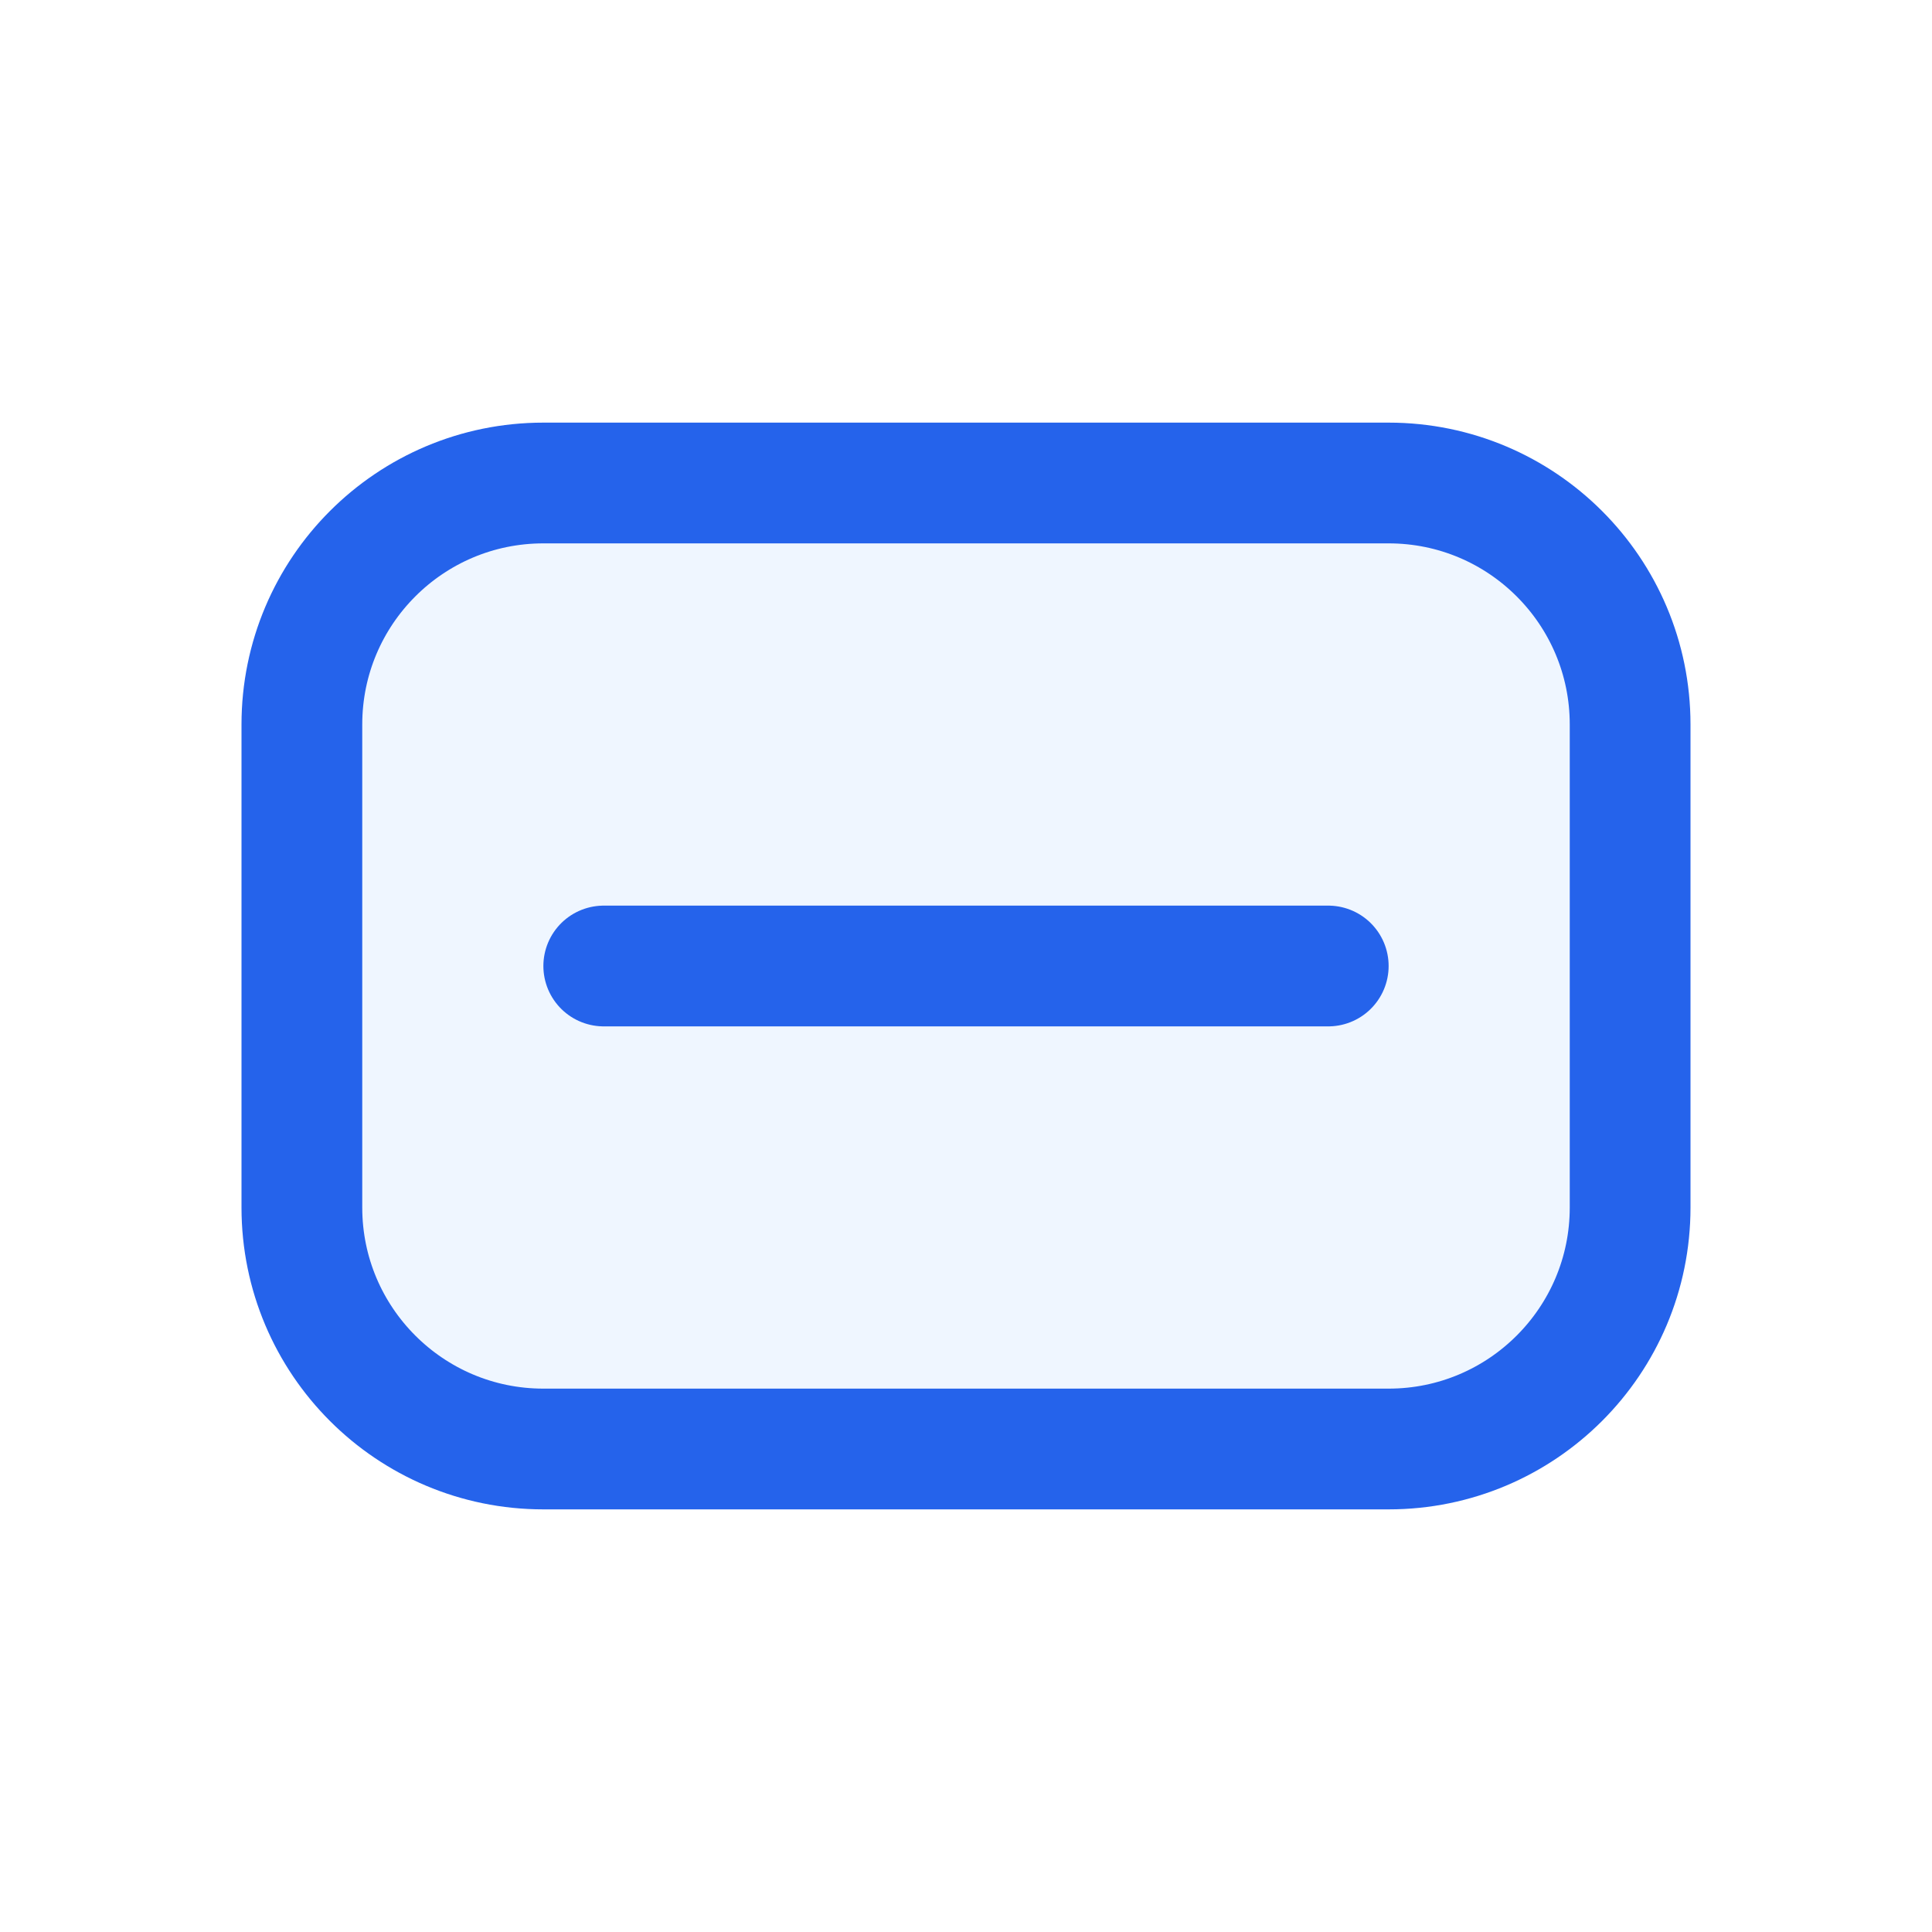
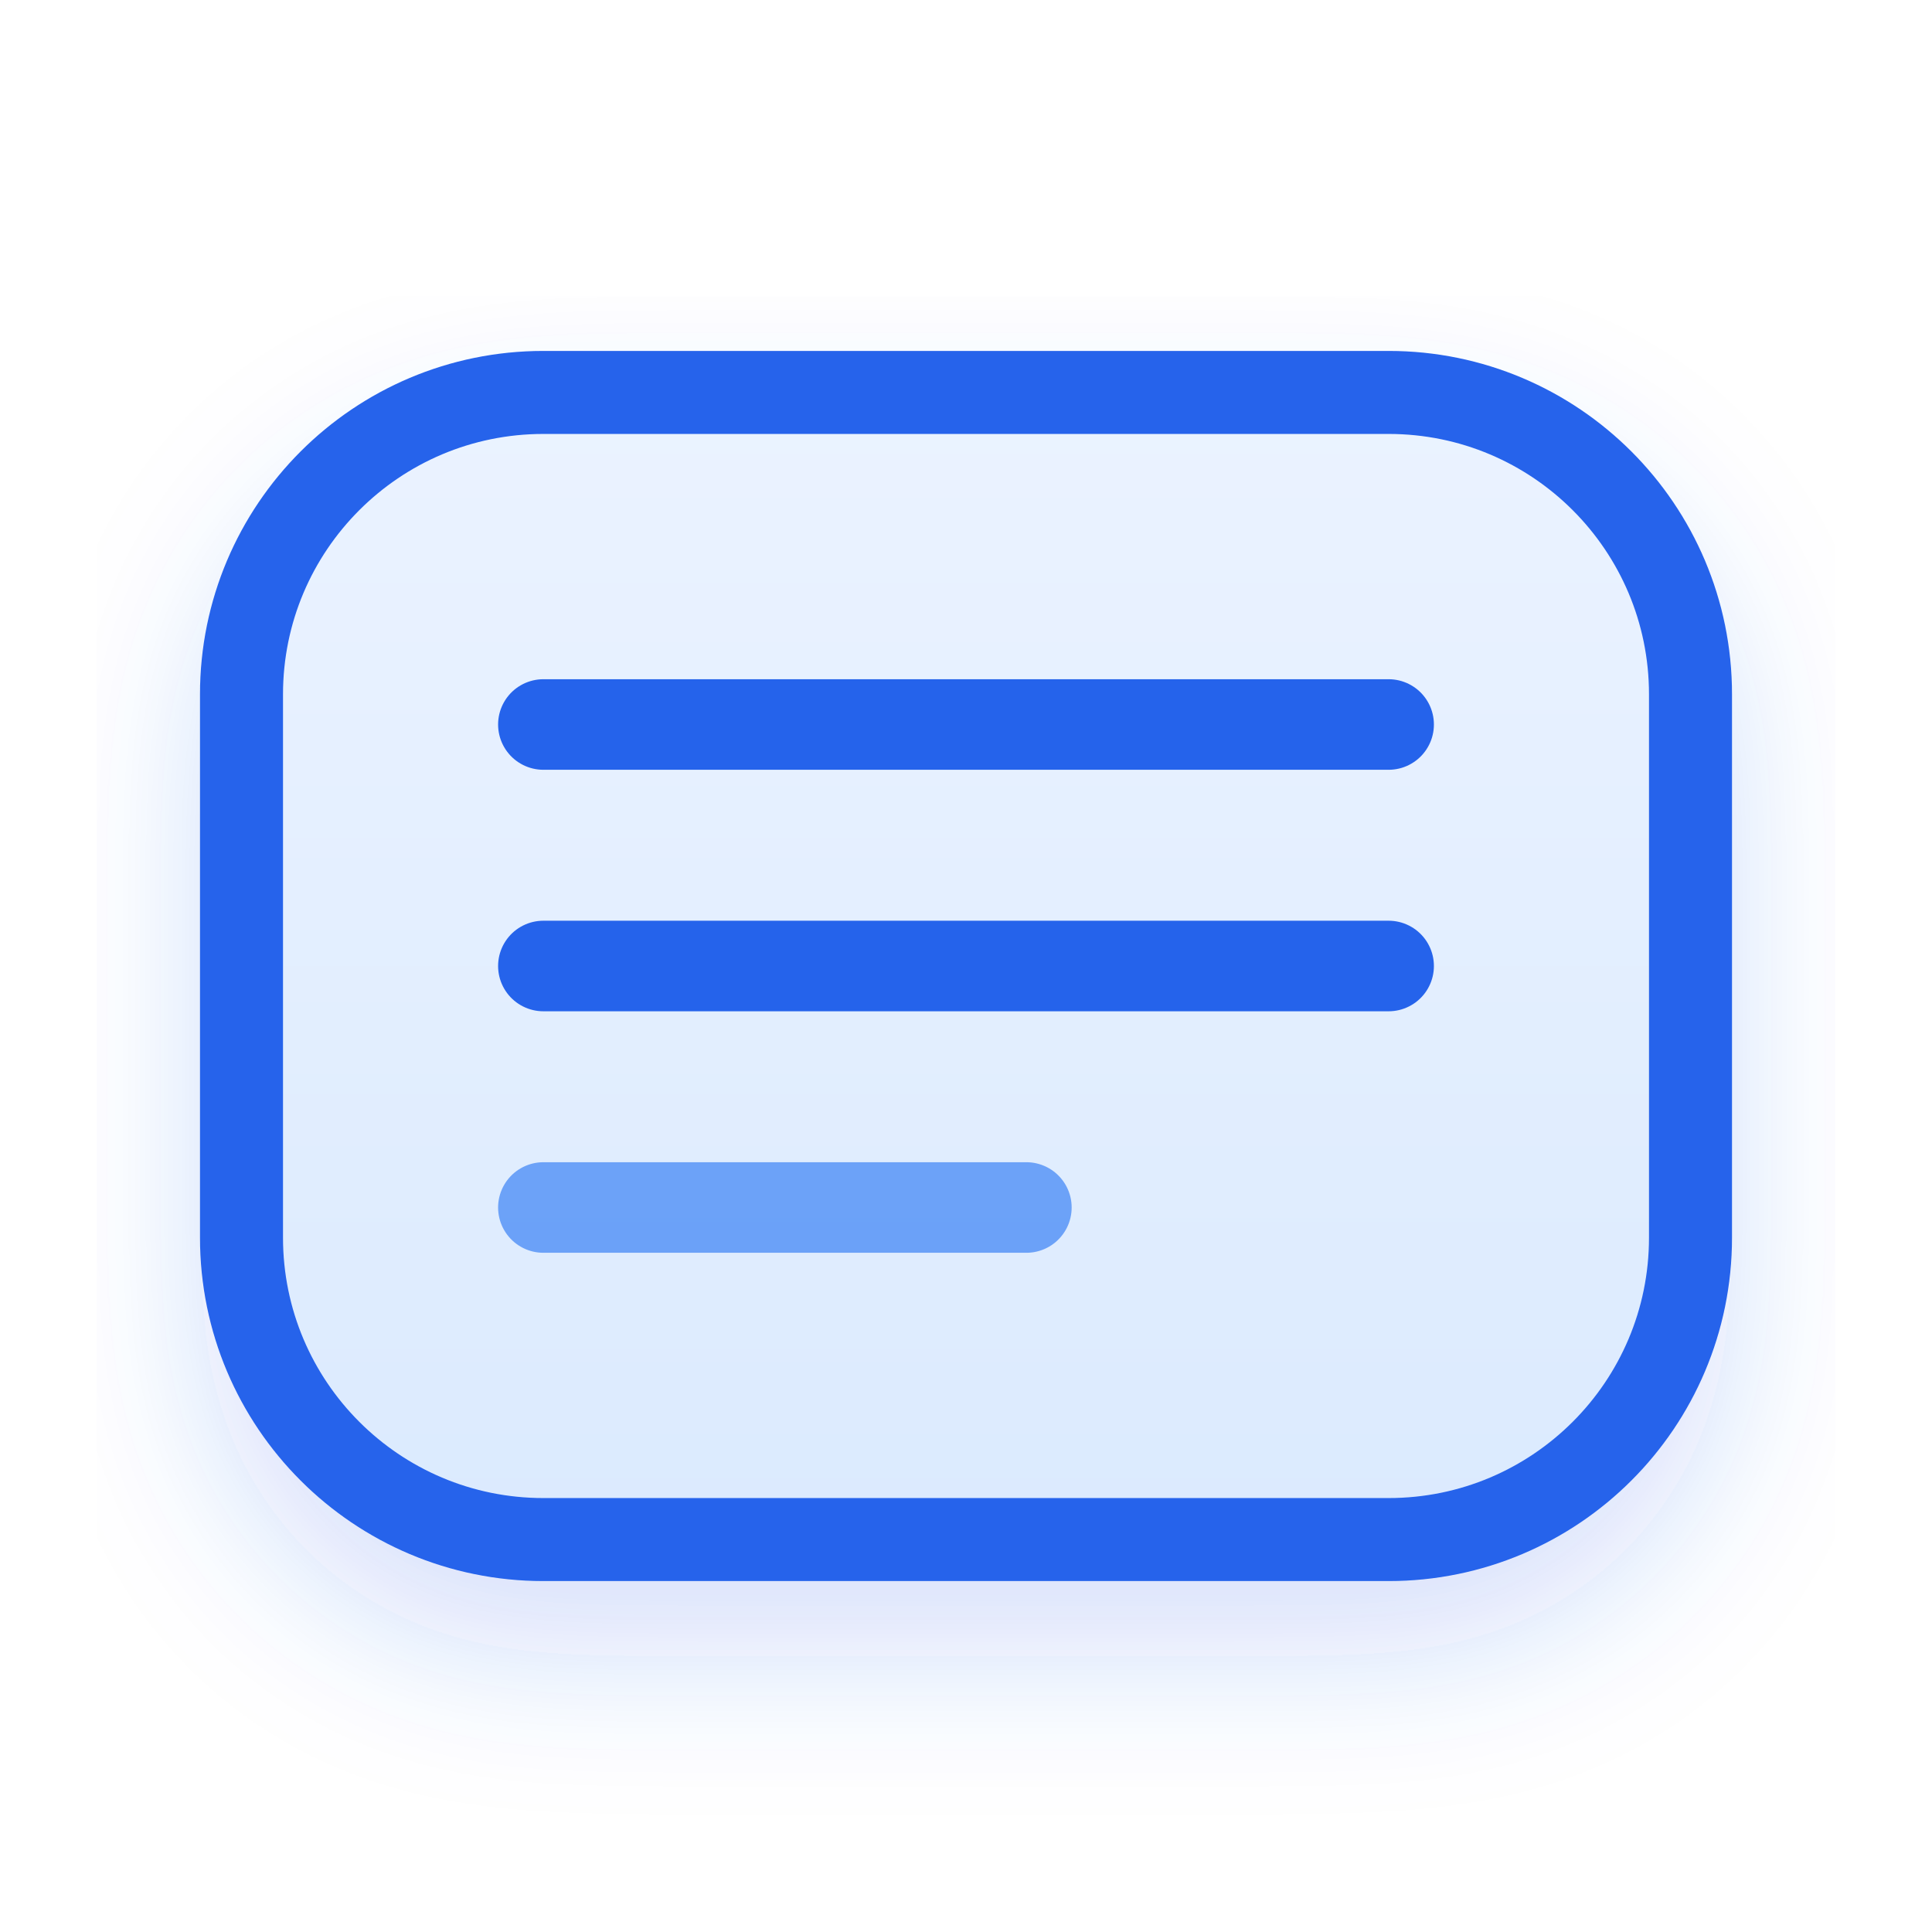
<svg xmlns="http://www.w3.org/2000/svg" width="64" height="64" viewBox="0 0 64 64" fill="none">
-   <rect x="10" y="16" width="44" height="32" rx="8" fill="#EFF6FF" stroke="#2563EB" stroke-width="4" />
-   <path d="M20 32H44" stroke="#2563EB" stroke-width="4" stroke-linecap="round" />
+   <defs>
+     <linearGradient id="g" x1="0" y1="0" x2="0" y2="1">
+       <stop offset="0%" stop-color="#EBF3FF" />
+       <stop offset="100%" stop-color="#DBEAFE" />
+     </linearGradient>
+     <filter id="s" x="-10%" y="-15%" width="120%" height="145%">
+       <feDropShadow dx="0" dy="2.5" stdDeviation="2.5" flood-color="#2563EB" flood-opacity="0.18" />
+     </filter>
+   </defs>
+   <rect x="8" y="13" width="48" height="38" rx="10" fill="url(#g)" stroke="#2563EB" stroke-width="2.75" filter="url(#s)" />
+   <path d="M18 24H46" stroke="#2563EB" stroke-width="3" stroke-linecap="round" />
+   <path d="M18 32H46" stroke="#2563EB" stroke-width="3" stroke-linecap="round" />
+   <path d="M18 40H34" stroke="#3B82F6" stroke-width="3" stroke-linecap="round" stroke-opacity="0.7" />
</svg>
